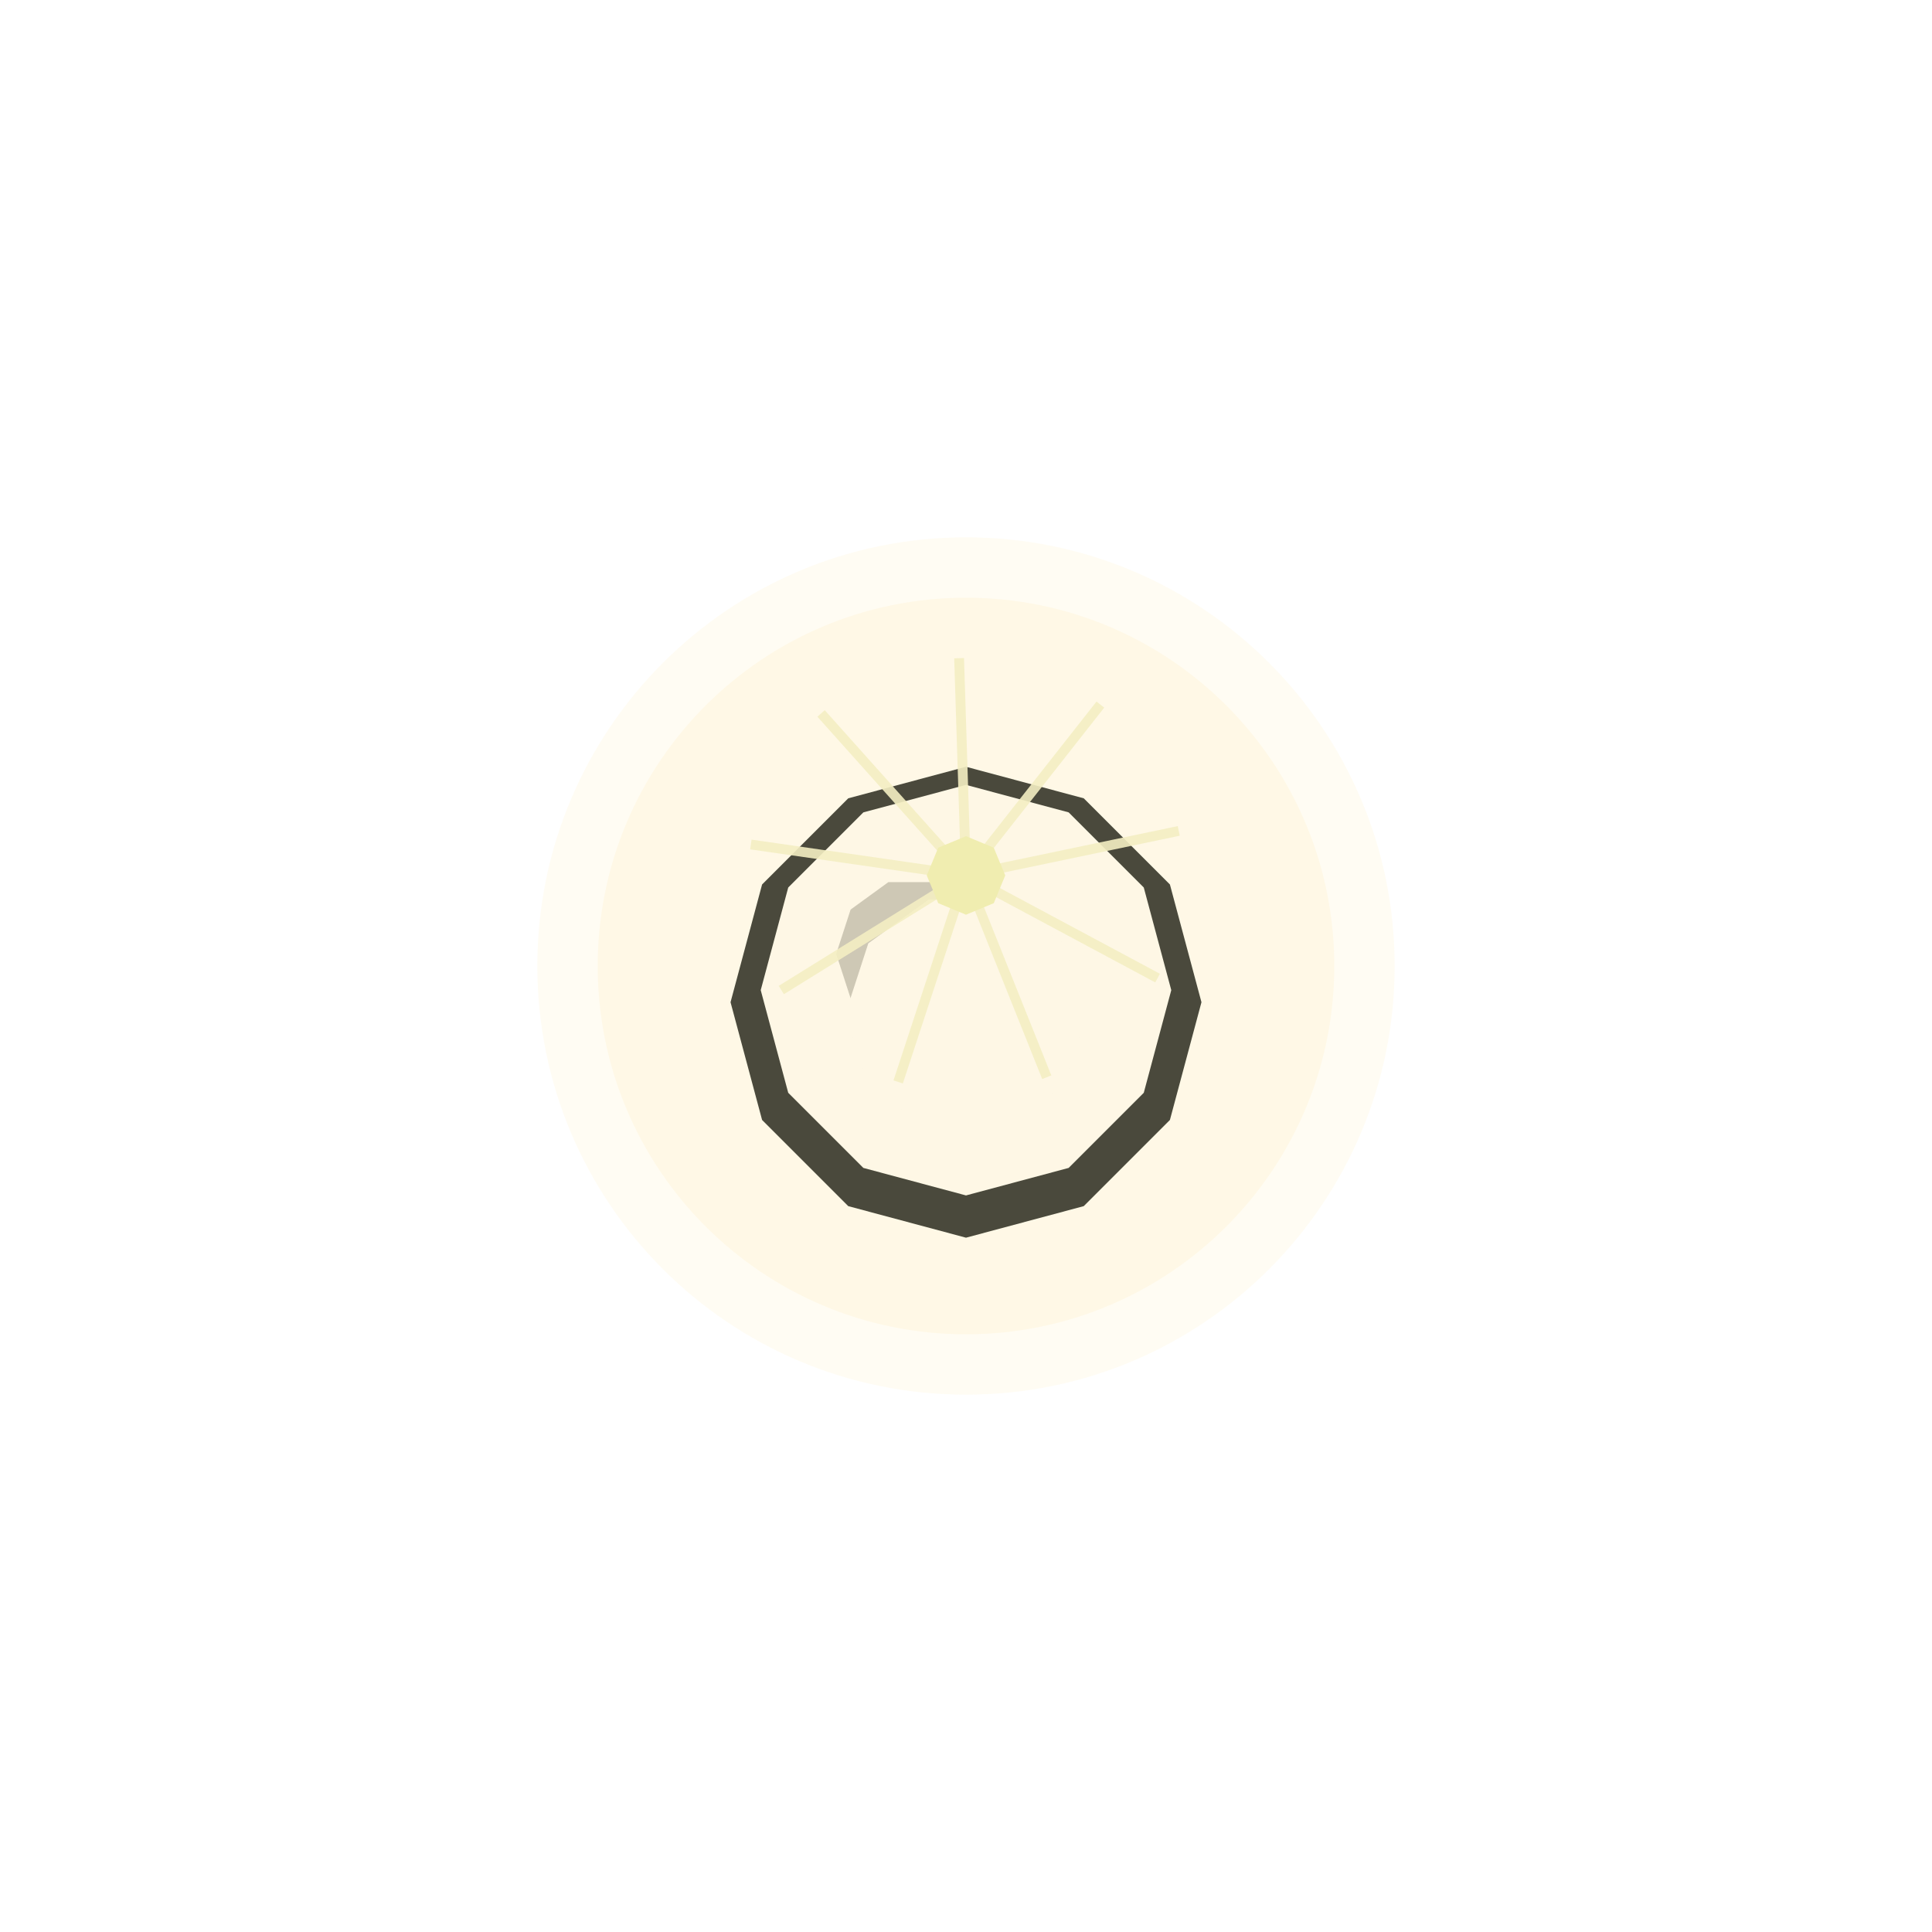
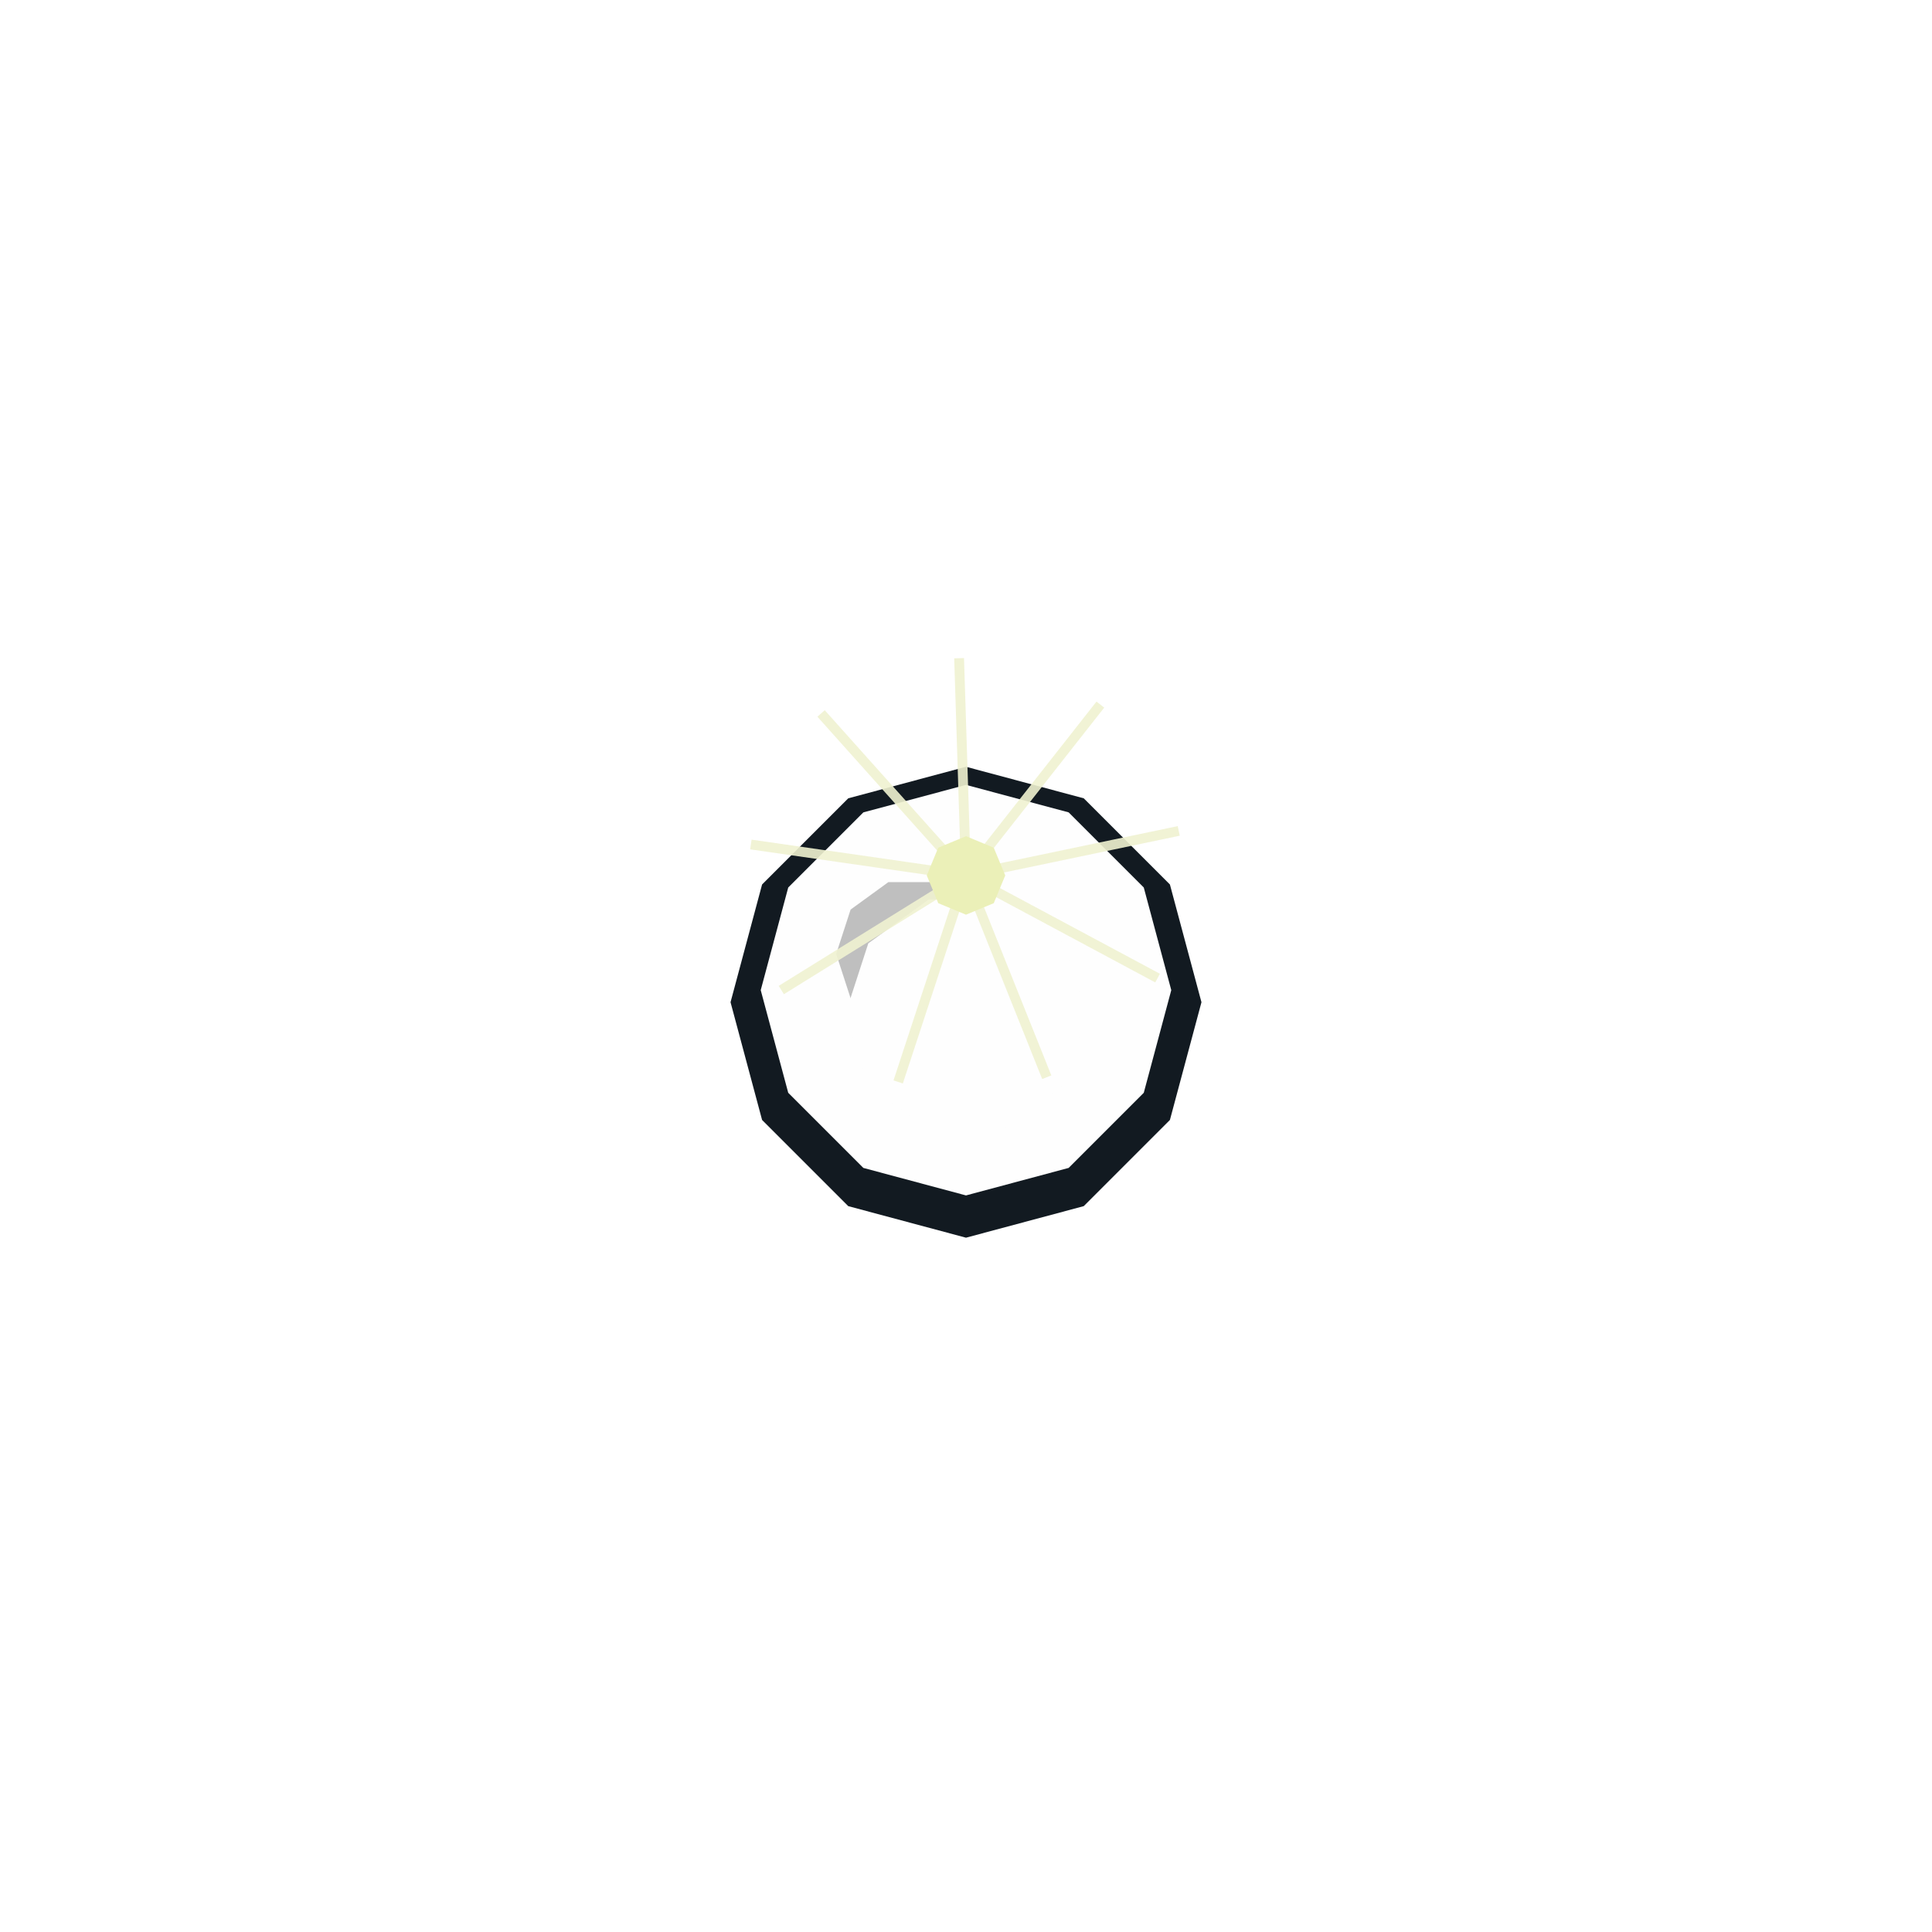
<svg xmlns="http://www.w3.org/2000/svg" width="256" height="256" viewBox="0 0 256 256">
  <g id="body">
    <path id="shape-0" fill="#121a21" d="M159.2 132.8L155.02 148.4L143.6 159.82ZM159.2 132.8L143.6 159.82L128 164ZM159.2 132.8L128 164L112.4 159.82ZM159.2 132.8L112.4 159.82L100.98 148.4ZM159.2 132.8L100.98 148.4L96.8 132.8ZM159.2 132.8L96.8 132.8L100.98 117.2ZM159.2 132.8L100.98 117.2L112.4 105.78ZM159.2 132.8L112.4 105.78L128 101.6ZM159.2 132.8L128 101.6L143.6 105.78ZM159.2 132.8L143.6 105.78L155.02 117.2Z" />
    <path id="shape-1" fill="#fefefe" d="M155.2 131.2L151.556 144.8L141.6 154.756ZM155.2 131.2L141.6 154.756L128 158.4ZM155.2 131.2L128 158.4L114.4 154.756ZM155.2 131.2L114.4 154.756L104.444 144.8ZM155.2 131.2L104.444 144.8L100.8 131.2ZM155.2 131.2L100.8 131.2L104.444 117.6ZM155.2 131.2L104.444 117.6L114.4 107.644ZM155.2 131.2L114.4 107.644L128 104ZM155.2 131.2L128 104L141.6 107.644ZM155.2 131.2L141.6 107.644L151.556 117.6Z" />
    <path id="shape-2" fill="#bfbfbf" d="M130.8 126.4L128.89 132.278L123.89 135.911ZM130.8 126.4L123.89 135.911L117.71 135.911ZM130.8 126.4L117.71 135.911L112.71 132.278ZM130.8 126.4L112.71 132.278L110.8 126.4ZM130.8 126.4L110.8 126.4L112.71 120.522ZM130.8 126.4L112.71 120.522L117.71 116.889ZM130.8 126.4L117.71 116.889L123.89 116.889ZM130.8 126.4L123.89 116.889L128.89 120.522Z" />
    <path id="shape-3" fill="#fefefe" d="M144 134.4L140.944 143.805L132.944 149.617ZM144 134.4L132.944 149.617L123.056 149.617ZM144 134.4L123.056 149.617L115.056 143.805ZM144 134.4L115.056 143.805L112 134.4ZM144 134.4L112 134.4L115.056 124.995ZM144 134.4L115.056 124.995L123.056 119.183ZM144 134.4L123.056 119.183L132.944 119.183ZM144 134.4L132.944 119.183L140.944 124.995Z" />
    <path id="shape-4" fill="#f0f2d1" fill-opacity="0.9" d="M127.657 115.448L103.185 130.632L103.871 131.737ZM127.657 115.448L103.871 131.737L128.343 116.552ZM128.092 115.357L99.586 111.258L99.401 112.545ZM128.092 115.357L99.401 112.545L127.908 116.643ZM128.484 115.567L109.281 94.103L108.312 94.97ZM128.484 115.567L108.312 94.97L127.516 116.433ZM128.65 115.979L127.736 87.194L126.436 87.235ZM128.65 115.979L126.436 87.235L127.35 116.021ZM128.511 116.402L146.314 93.763L145.292 92.96ZM128.511 116.402L145.292 92.96L127.489 115.598ZM128.133 116.636L156.323 110.737L156.056 109.465ZM128.133 116.636L156.056 109.465L127.867 115.364ZM127.693 116.573L153.078 130.175L153.692 129.029ZM127.693 116.573L153.692 129.029L128.307 115.427ZM127.397 116.242L138.099 142.979L139.306 142.496ZM127.397 116.242L139.306 142.496L128.603 115.758ZM127.382 115.797L118.395 143.159L119.63 143.565ZM127.382 115.797L119.63 143.565L128.618 116.203Z" />
    <path id="shape-5" fill="#ebf0b8" d="M133.2 116L131.677 119.677L128 121.2ZM133.2 116L128 121.2L124.323 119.677ZM133.2 116L124.323 119.677L122.8 116ZM133.2 116L122.8 116L124.323 112.323ZM133.2 116L124.323 112.323L128 110.8ZM133.2 116L128 110.8L131.677 112.323Z" />
  </g>
-   <g id="hit">
+   <g id="hit" display="none">
    <circle id="hit-glow" cx="128" cy="128" r="56.8" fill="#fff0bf" fill-opacity="0.18" />
  </g>
-   <g id="attack">
+   <g id="attack" display="none">
    <circle id="attack-glow" cx="128" cy="128" r="48.8" fill="#ffba38" fill-opacity="0.07" />
  </g>
</svg>
